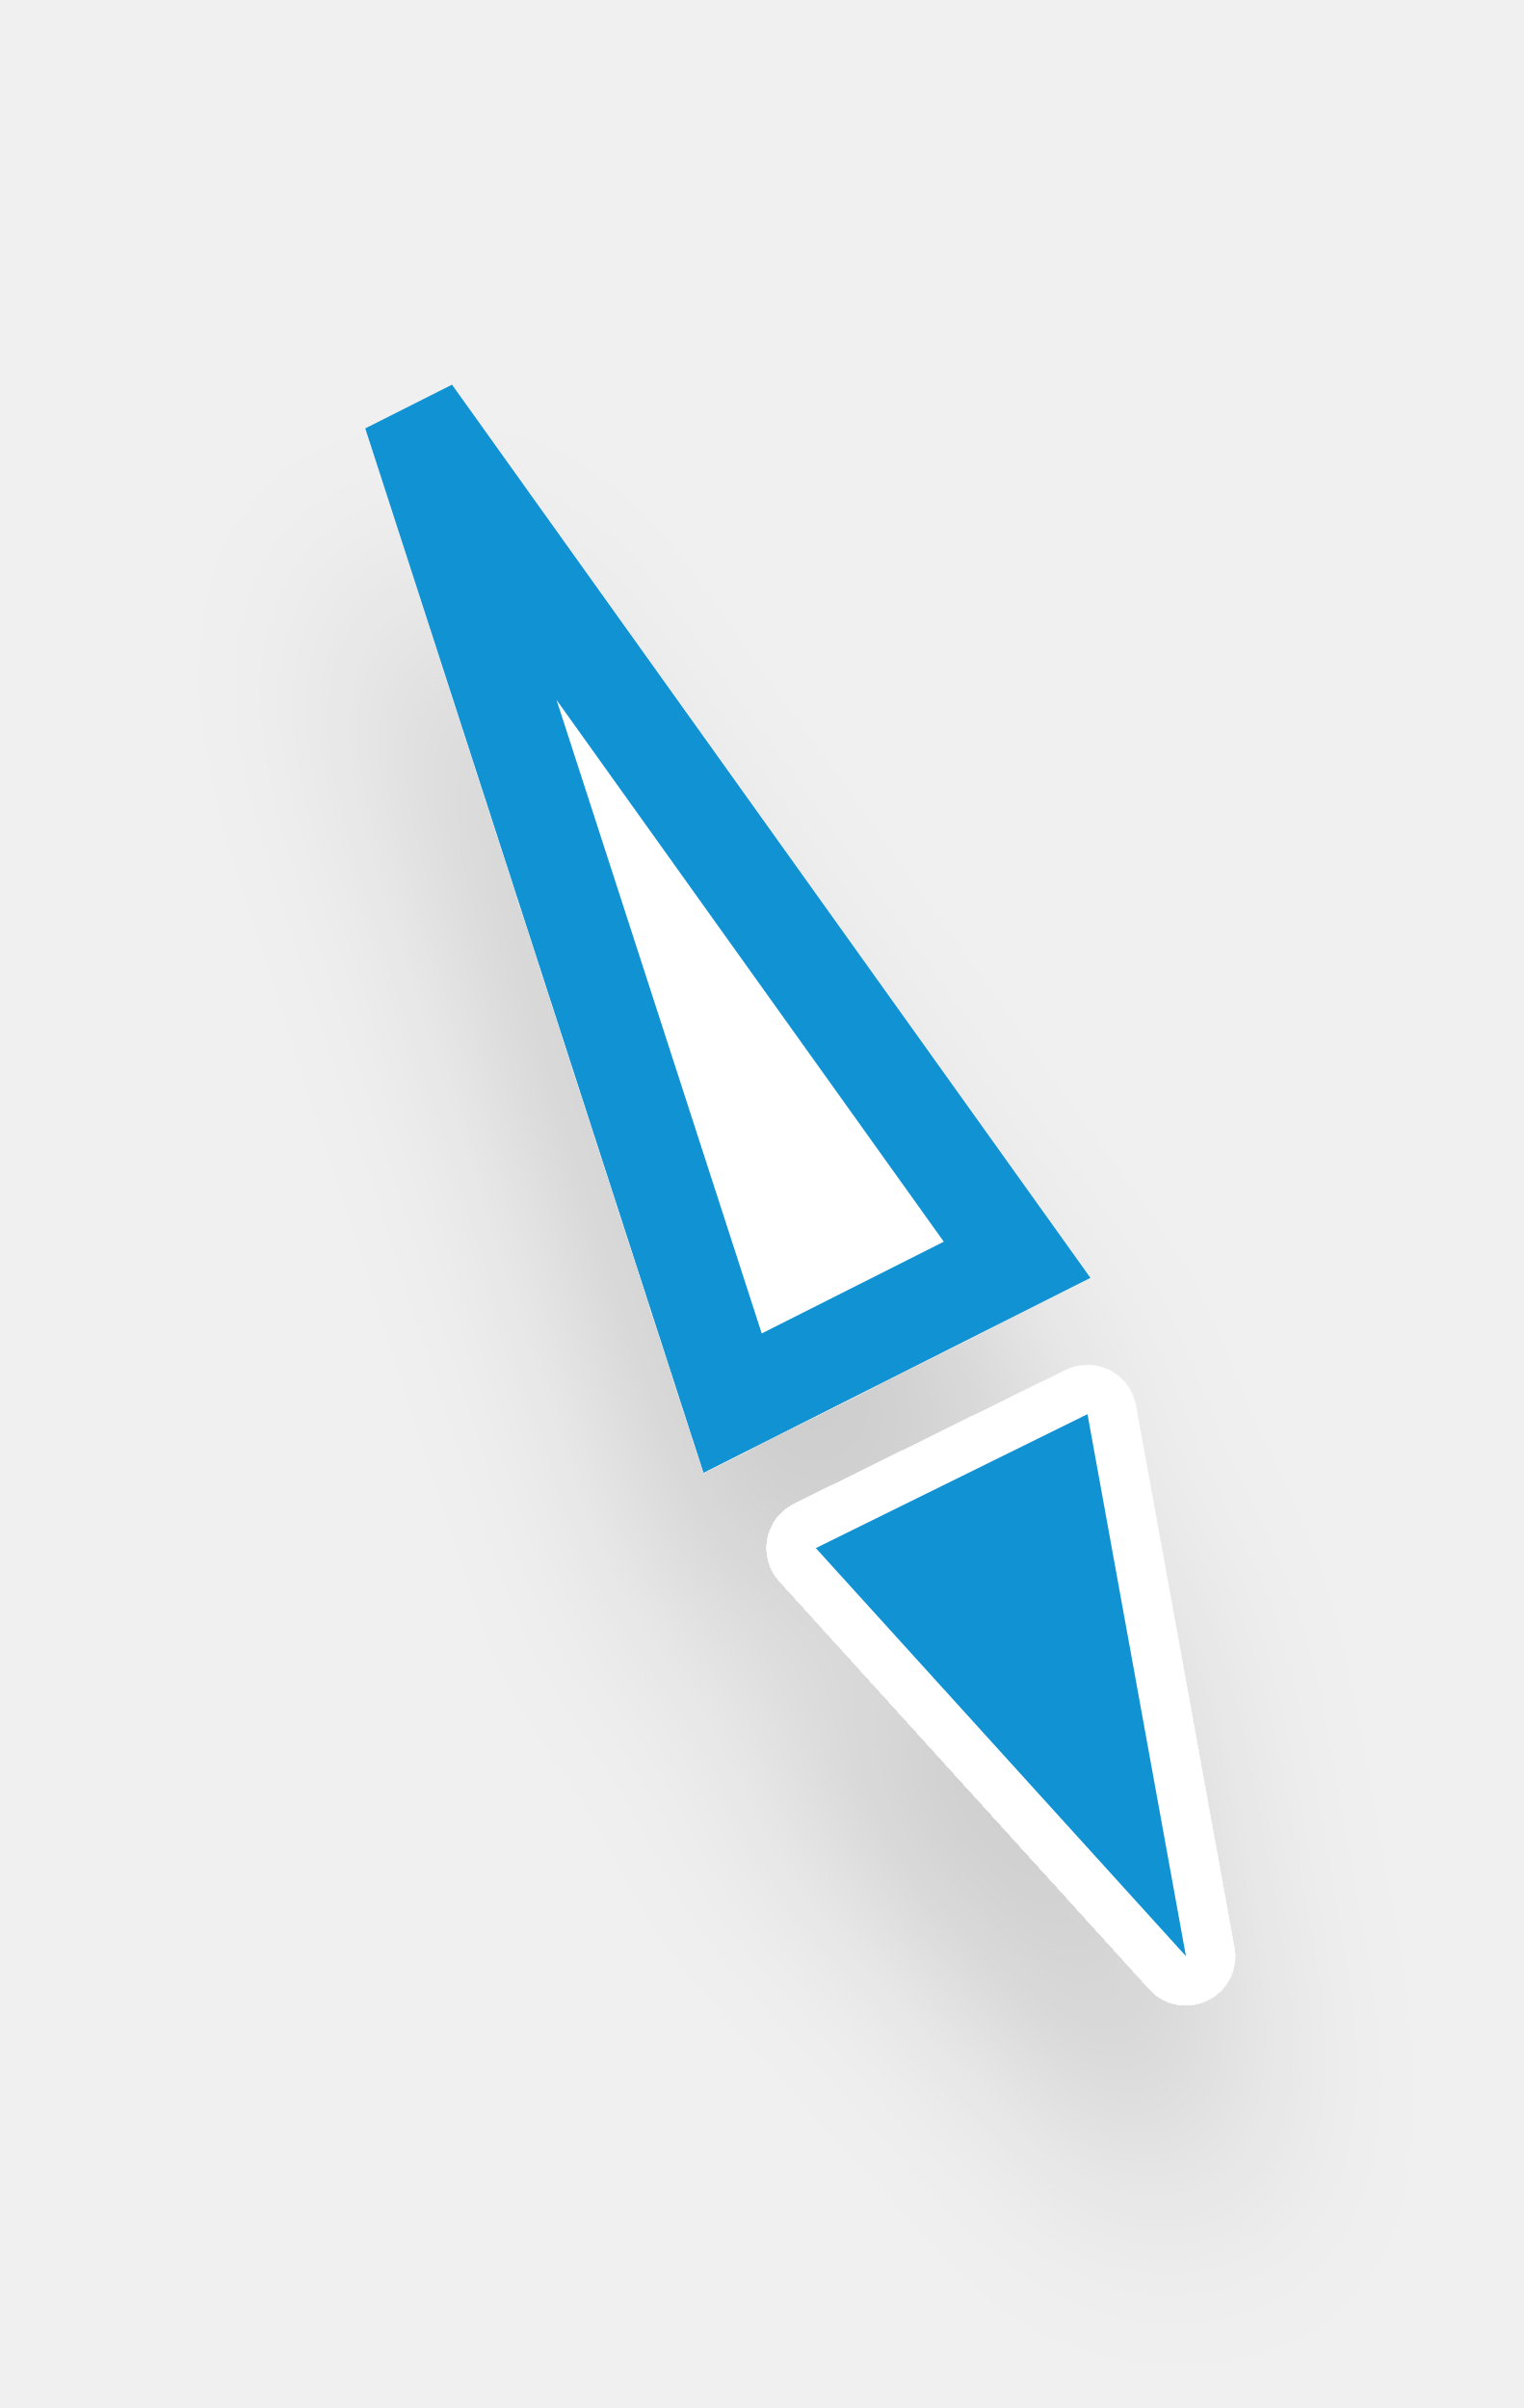
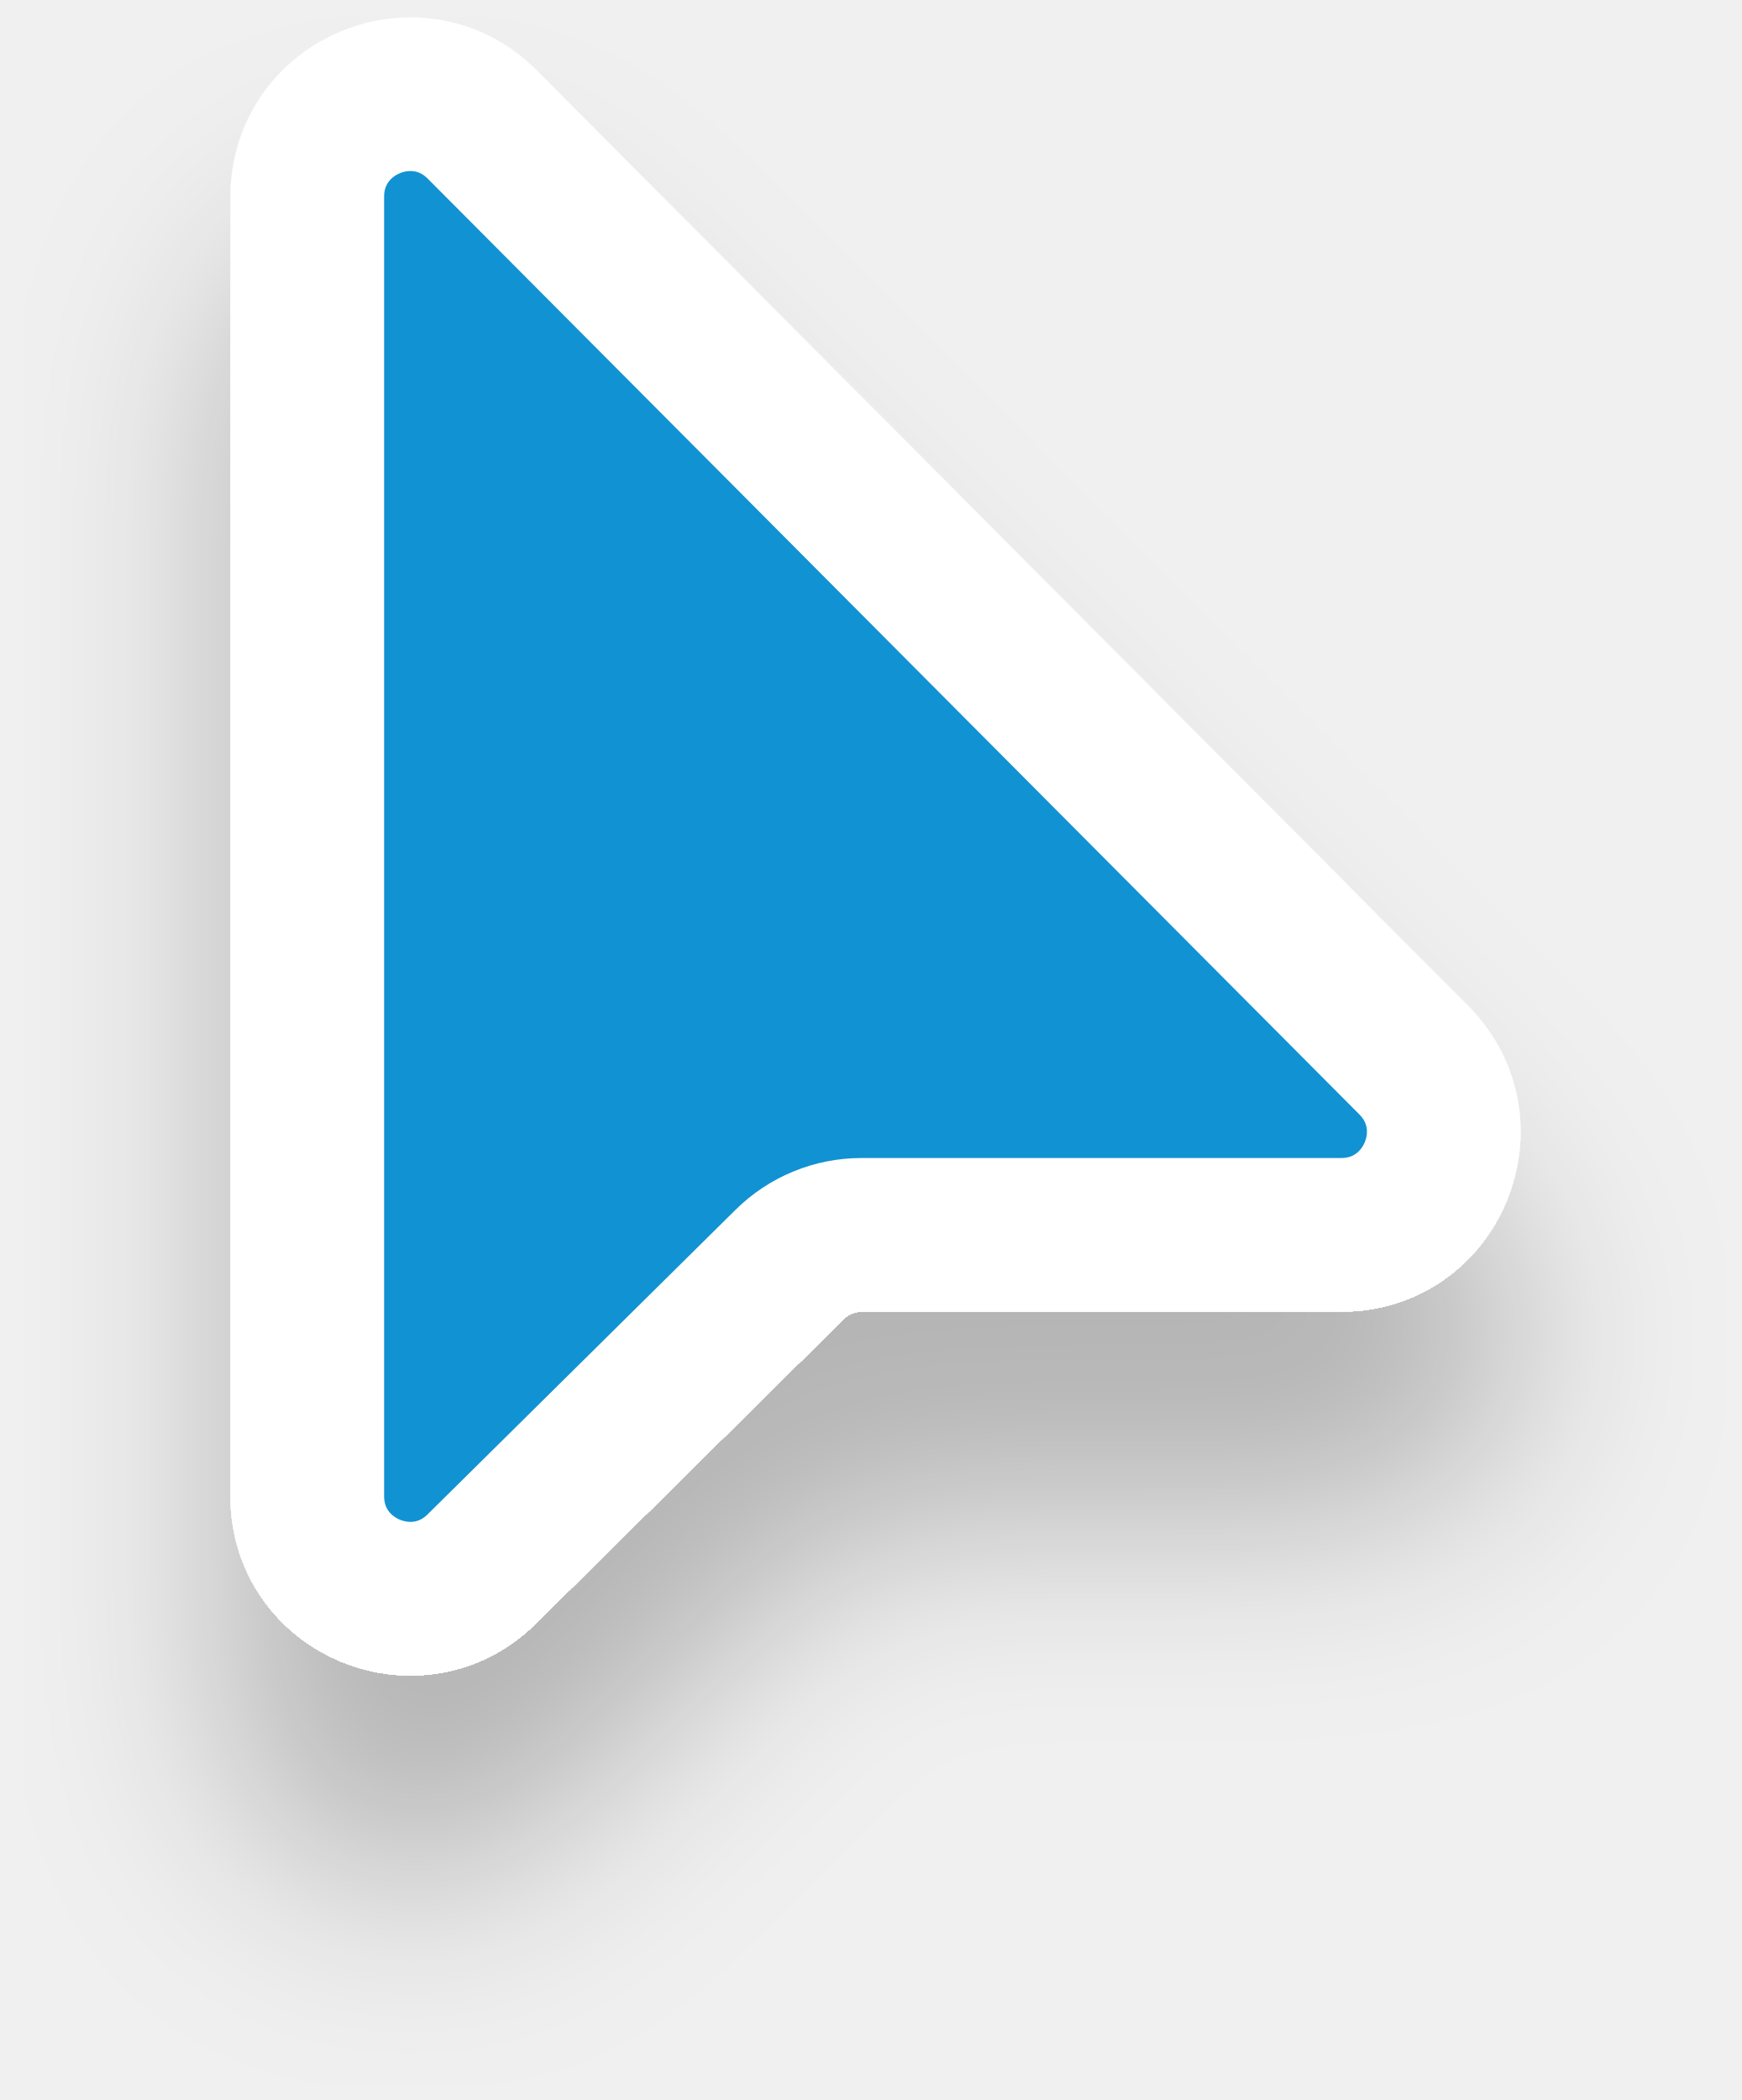
- <svg xmlns="http://www.w3.org/2000/svg" width="31" height="49" viewBox="0 0 31 49" fill="none">
-   <g filter="url(#filter0_d_32_4)">
-     <path d="M8.383 8.409L20.694 25.635L14.906 28.552L8.383 8.409Z" fill="white" stroke="#1192D3" stroke-width="2" />
-     <path d="M23.759 40.142L16.228 31.838C16.005 31.593 16.079 31.201 16.377 31.054L21.905 28.328C22.203 28.181 22.559 28.36 22.618 28.687L24.621 39.717C24.711 40.211 24.097 40.514 23.759 40.142Z" fill="#1192D3" stroke="white" />
+ <svg xmlns="http://www.w3.org/2000/svg" width="34" height="41" viewBox="0 0 34 41" fill="none">
+   <g filter="url(#filter0_d_826_4)">
+     <path d="M6 29.209V3.843C6 2.059 8.159 1.168 9.417 2.432L27.604 20.698C28.859 21.959 27.966 24.109 26.186 24.109H16.822C16.295 24.109 15.79 24.316 15.416 24.687L9.406 30.631C8.143 31.88 6 30.985 6 29.209Z" fill="#1192D3" />
+     <path d="M6 29.209V3.843C6 2.059 8.159 1.168 9.417 2.432L27.604 20.698C28.859 21.959 27.966 24.109 26.186 24.109H16.822C16.295 24.109 15.79 24.316 15.416 24.687L9.406 30.631C8.143 31.88 6 30.985 6 29.209Z" stroke="white" stroke-width="3" />
  </g>
  <defs>
-     <filter id="filter0_d_32_4" x="3.377" y="7.403" width="25.753" height="41.407" filterUnits="userSpaceOnUse" color-interpolation-filters="sRGB">
+     <filter id="filter0_d_826_4" x="0.5" y="0.336" width="33.193" height="40.379" filterUnits="userSpaceOnUse" color-interpolation-filters="sRGB">
      <feFlood flood-opacity="0" result="BackgroundImageFix" />
      <feColorMatrix in="SourceAlpha" type="matrix" values="0 0 0 0 0 0 0 0 0 0 0 0 0 0 0 0 0 0 127 0" result="hardAlpha" />
      <feOffset dy="4" />
      <feGaussianBlur stdDeviation="2" />
      <feComposite in2="hardAlpha" operator="out" />
-       <feColorMatrix type="matrix" values="0 0 0 0 0 0 0 0 0 0 0 0 0 0 0 0 0 0 0.15 0" />
-       <feBlend mode="normal" in2="BackgroundImageFix" result="effect1_dropShadow_32_4" />
-       <feBlend mode="normal" in="SourceGraphic" in2="effect1_dropShadow_32_4" result="shape" />
+       <feColorMatrix type="matrix" values="0 0 0 0 0 0 0 0 0 0 0 0 0 0 0 0 0 0 0.25 0" />
+       <feBlend mode="normal" in2="BackgroundImageFix" result="effect1_dropShadow_826_4" />
+       <feBlend mode="normal" in="SourceGraphic" in2="effect1_dropShadow_826_4" result="shape" />
    </filter>
  </defs>
</svg>
